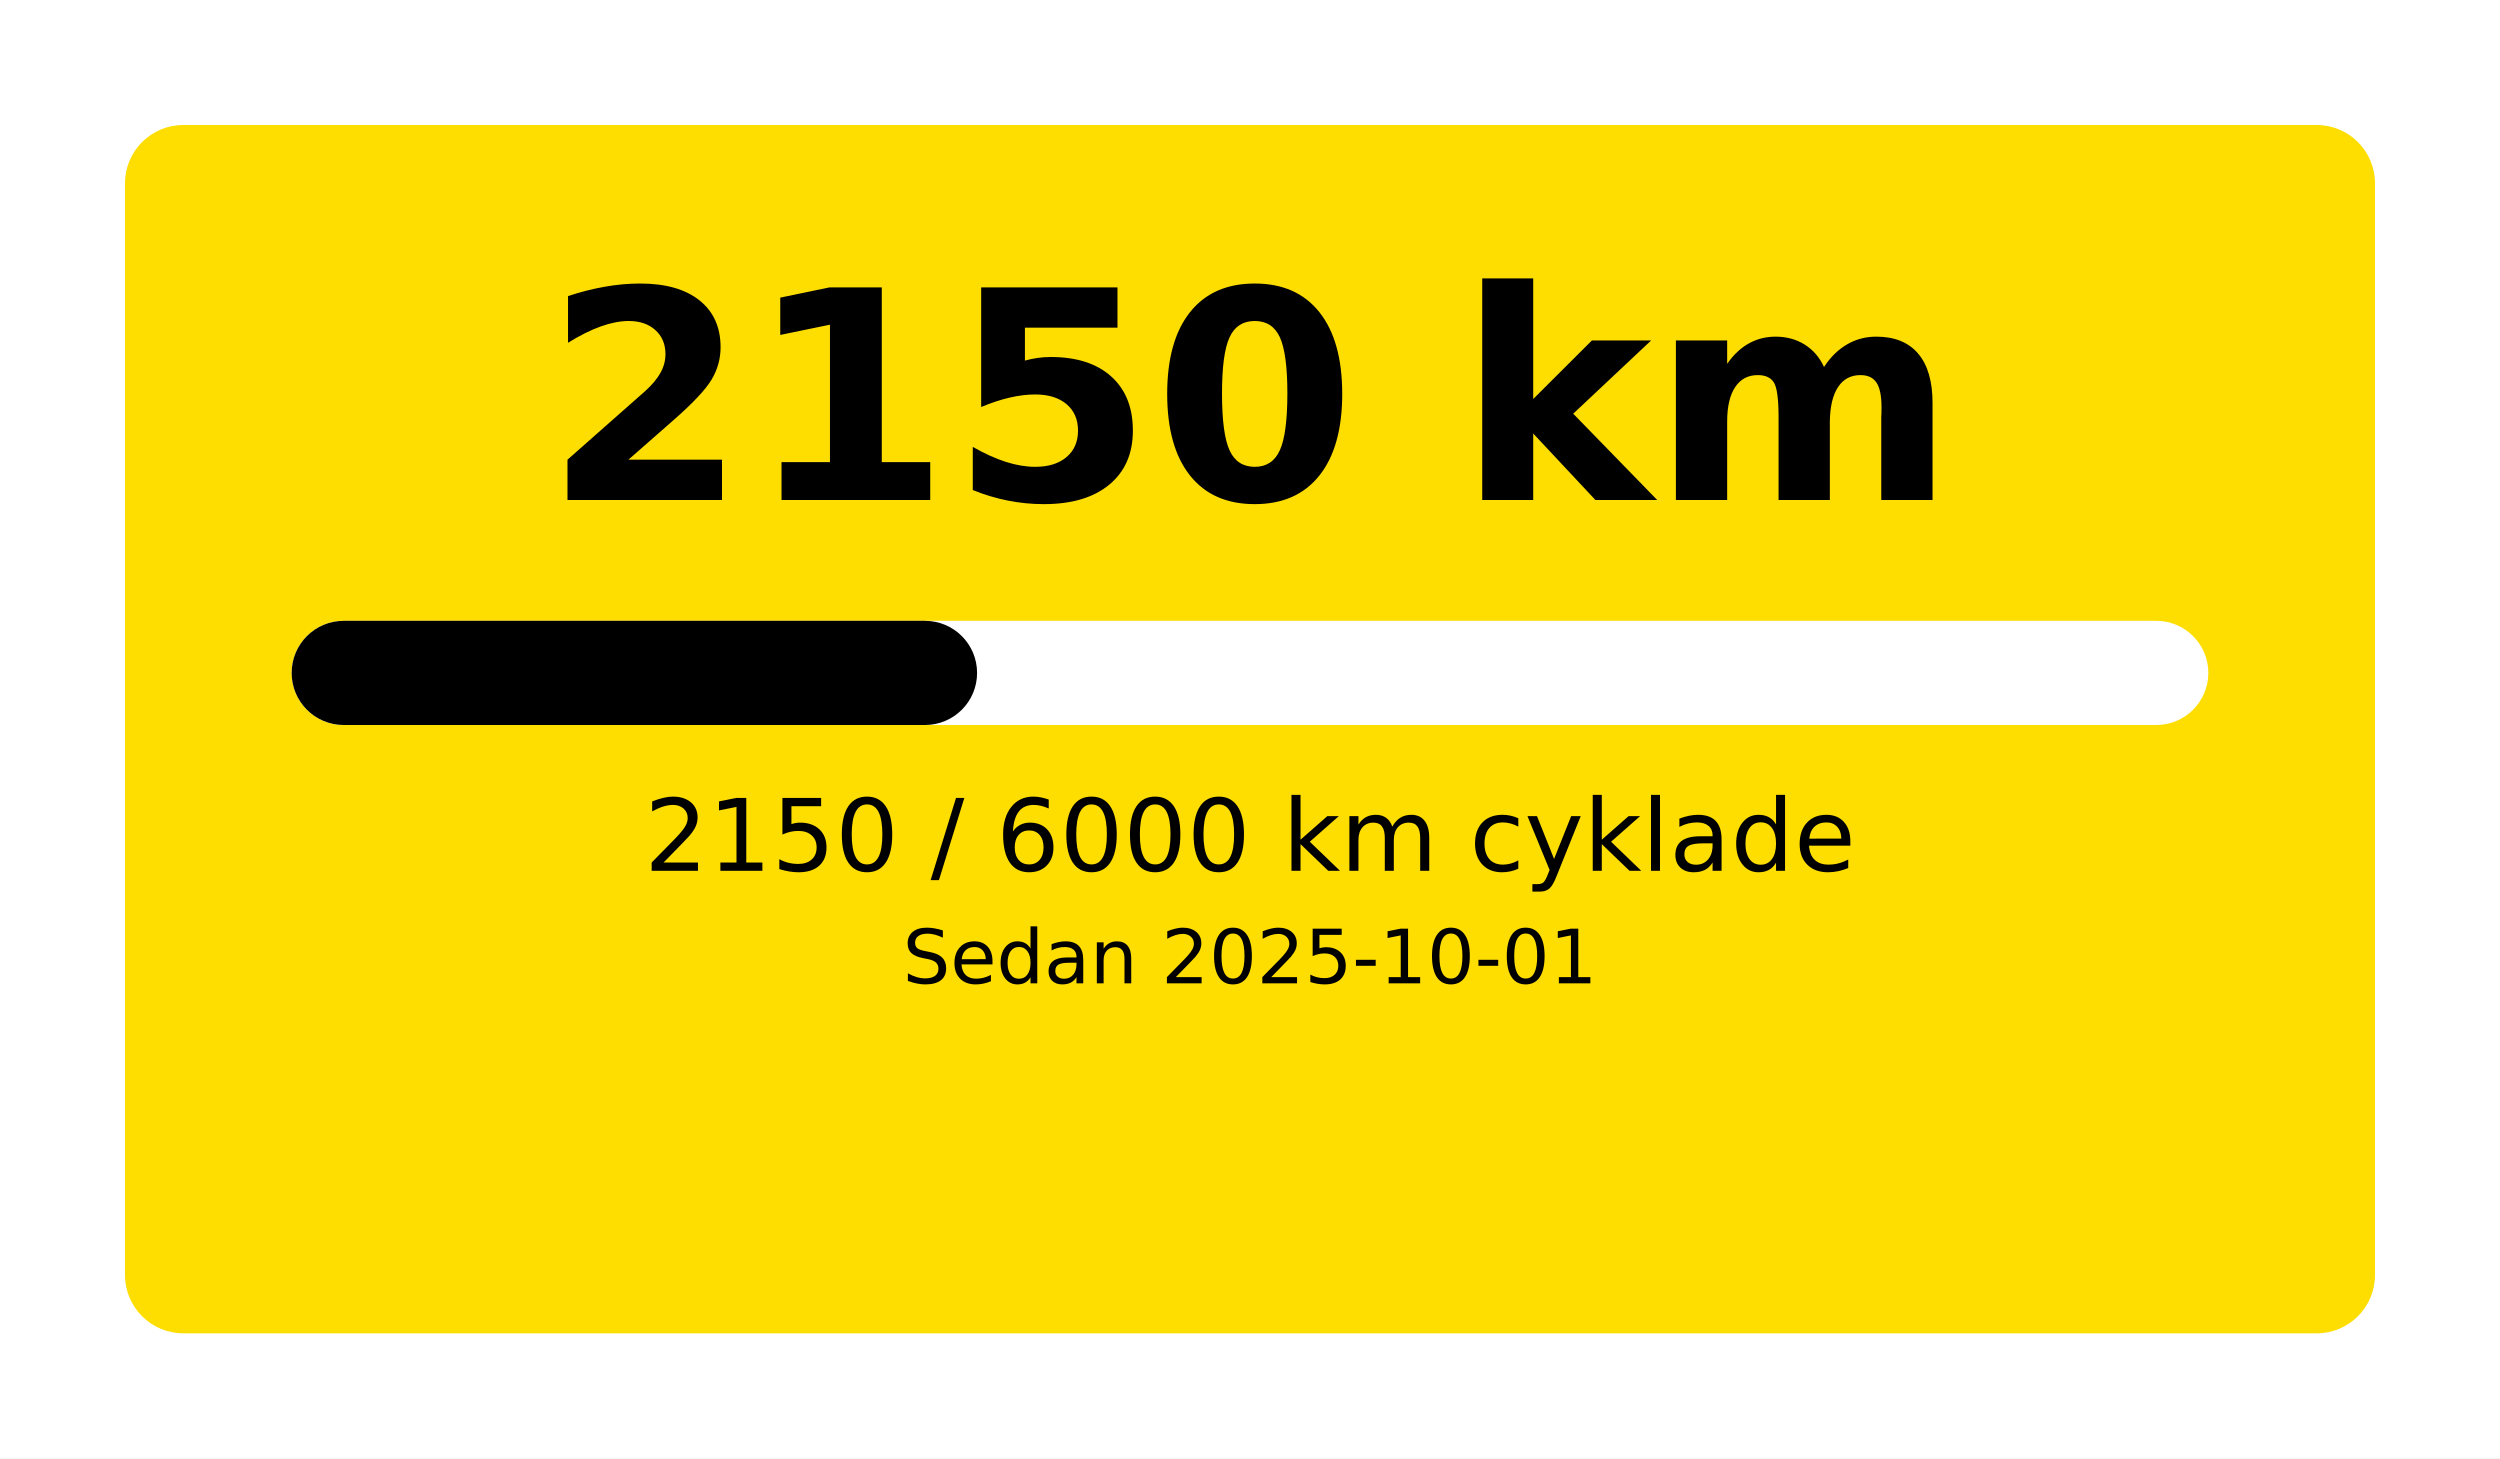
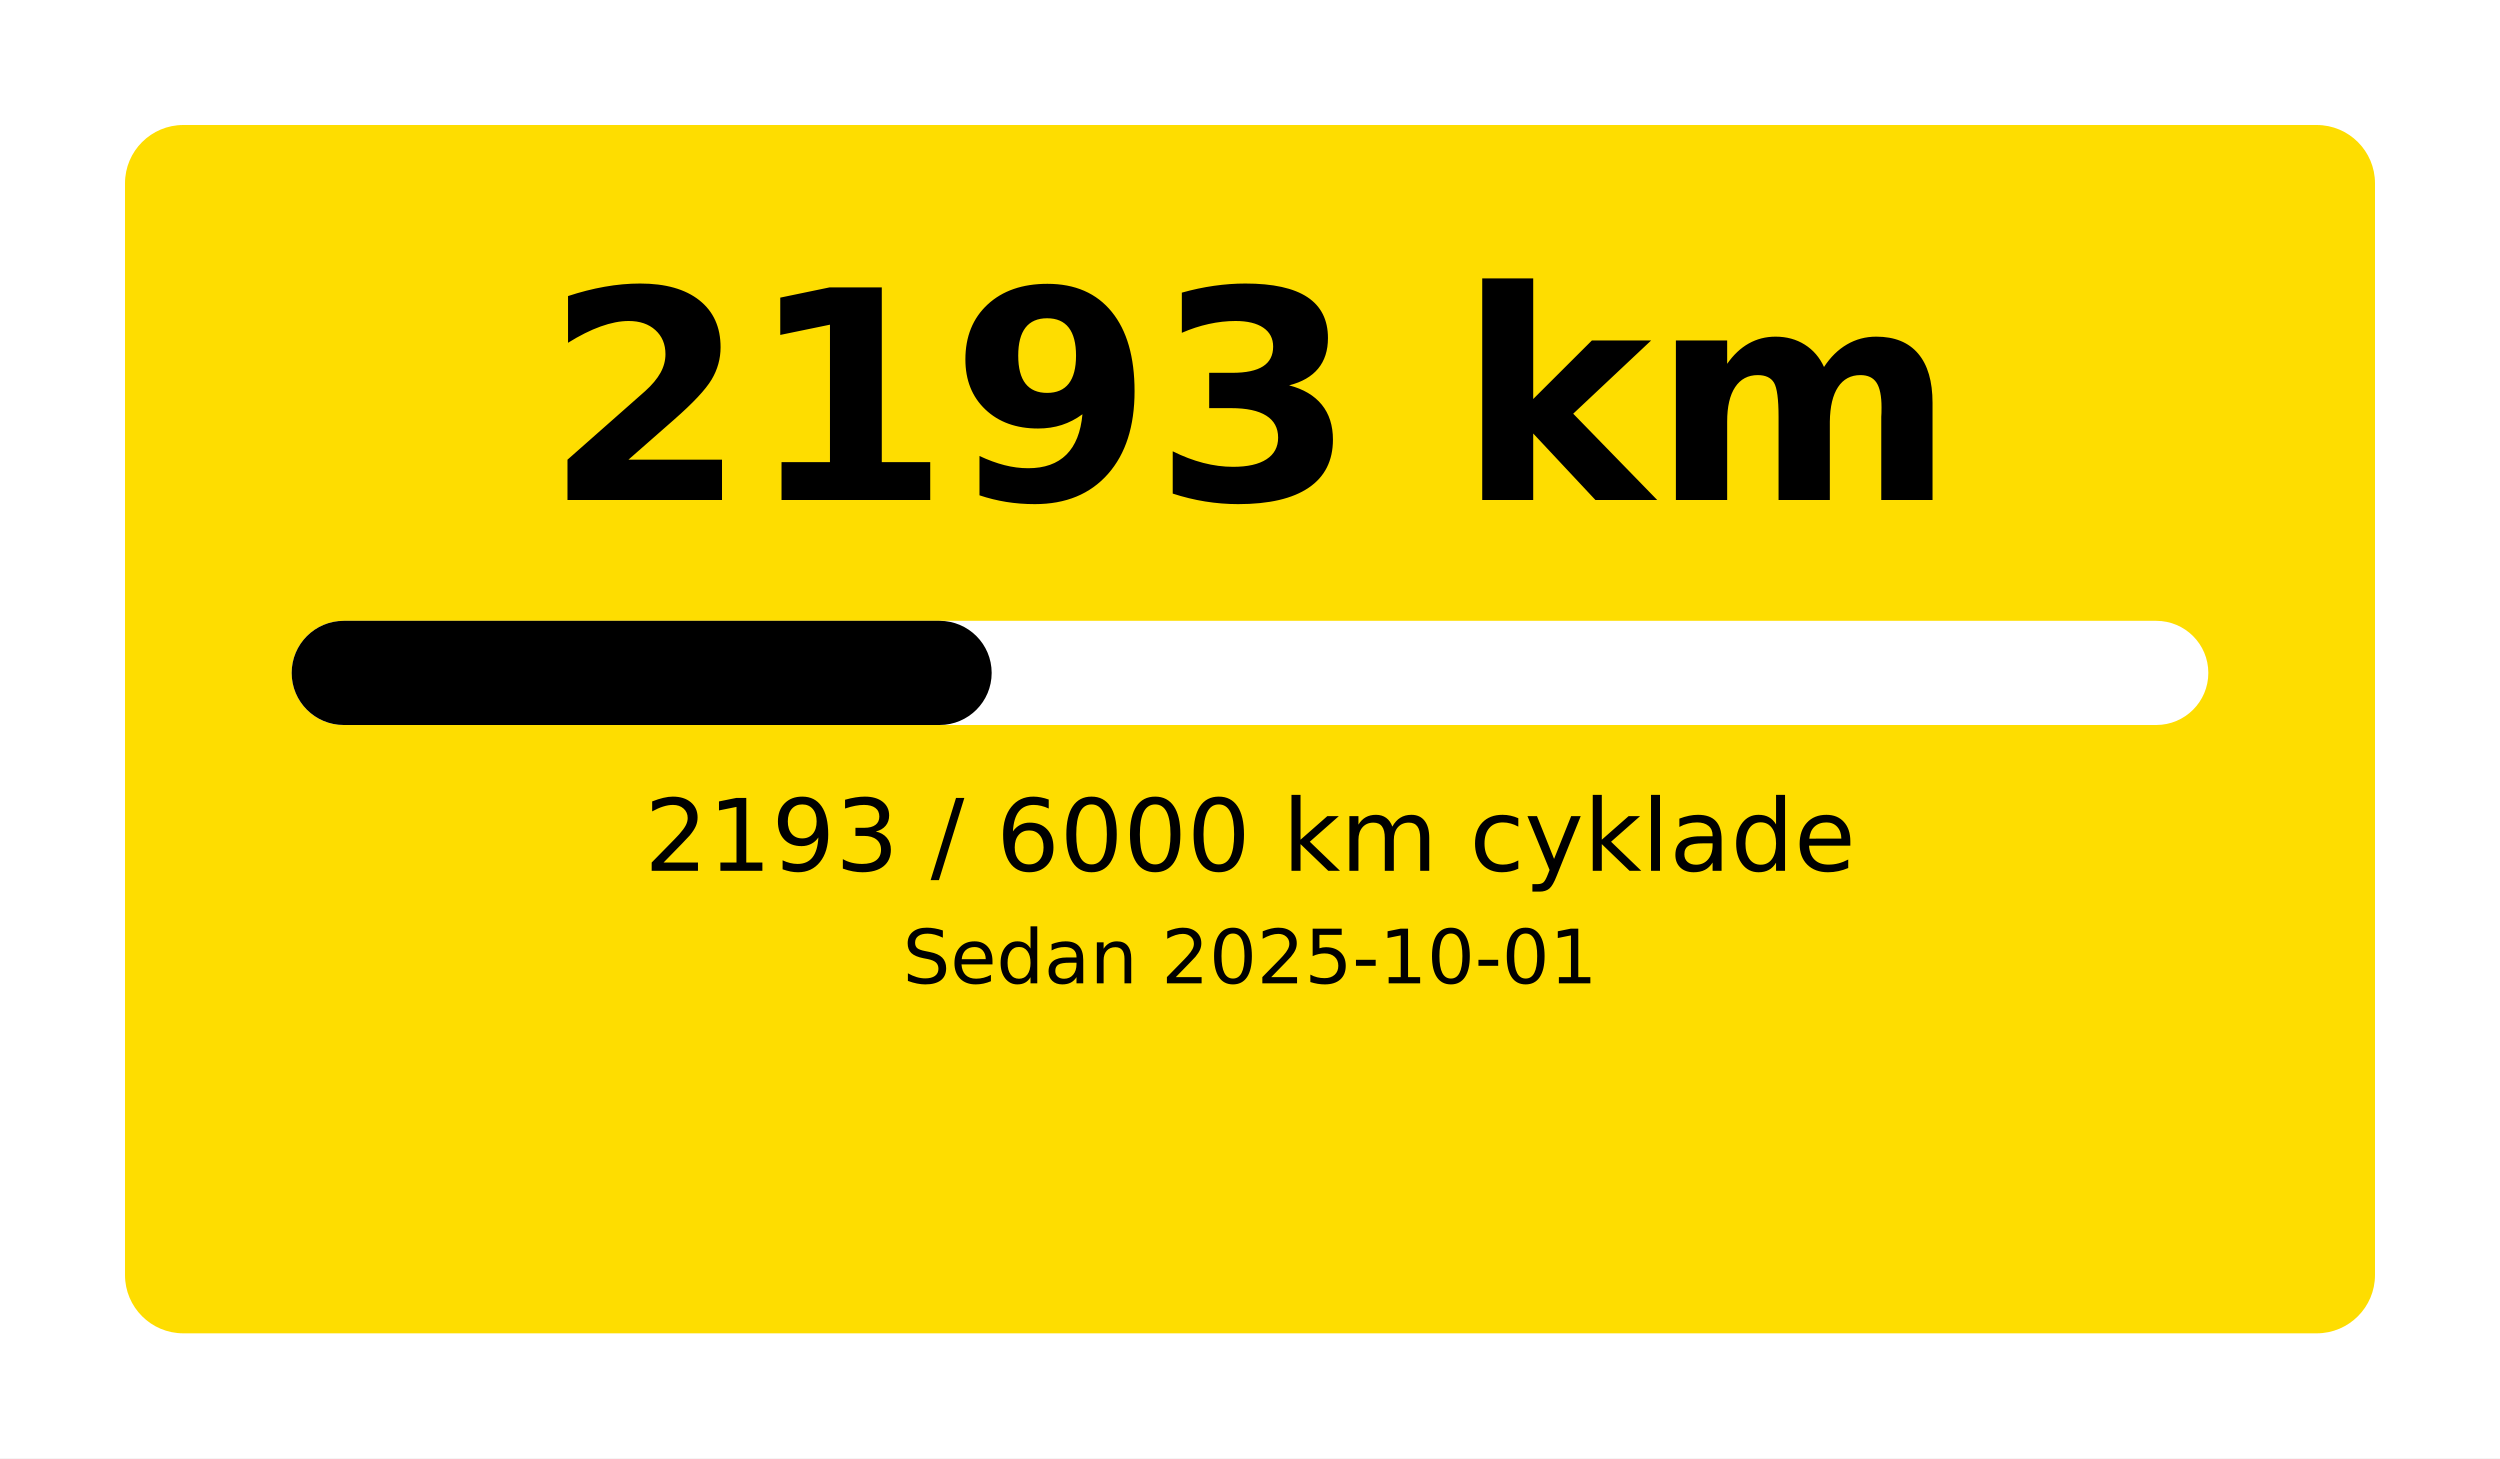
<svg xmlns="http://www.w3.org/2000/svg" width="1200" height="700" viewBox="0 0 1200 700">
  <rect x="0" y="0" width="1200" height="700" fill="#FFFFFF" />
  <rect x="60" y="60" rx="28" ry="28" width="1080" height="580" fill="#FEDD00" />
-   <text x="600.0" y="240" font-size="140" font-family="DejaVu Sans, Arial, sans-serif" font-weight="700" fill="#000000" text-anchor="middle">2150 km</text>
+   <text x="600.0" y="240" font-size="140" font-family="DejaVu Sans, Arial, sans-serif" font-weight="700" fill="#000000" text-anchor="middle">2193 km</text>
  <rect x="140" y="298" rx="25.0" ry="25.0" width="920" height="50" fill="#FFFFFF" />
-   <rect x="140" y="298" rx="25.0" ry="25.0" width="329" height="50" fill="#000000" />
-   <text x="600.0" y="418" font-size="48" font-family="DejaVu Sans, Arial, sans-serif" fill="#000000" text-anchor="middle">2150 / 6000 km cyklade</text>
+   <rect x="140" y="298" rx="25.0" ry="25.0" width="336" height="50" fill="#000000" />
+   <text x="600.0" y="418" font-size="48" font-family="DejaVu Sans, Arial, sans-serif" fill="#000000" text-anchor="middle">2193 / 6000 km cyklade</text>
  <text x="600.0" y="472" font-size="36" font-family="DejaVu Sans, Arial, sans-serif" fill="#000000" text-anchor="middle">Sedan 2025-10-01</text>
</svg>
